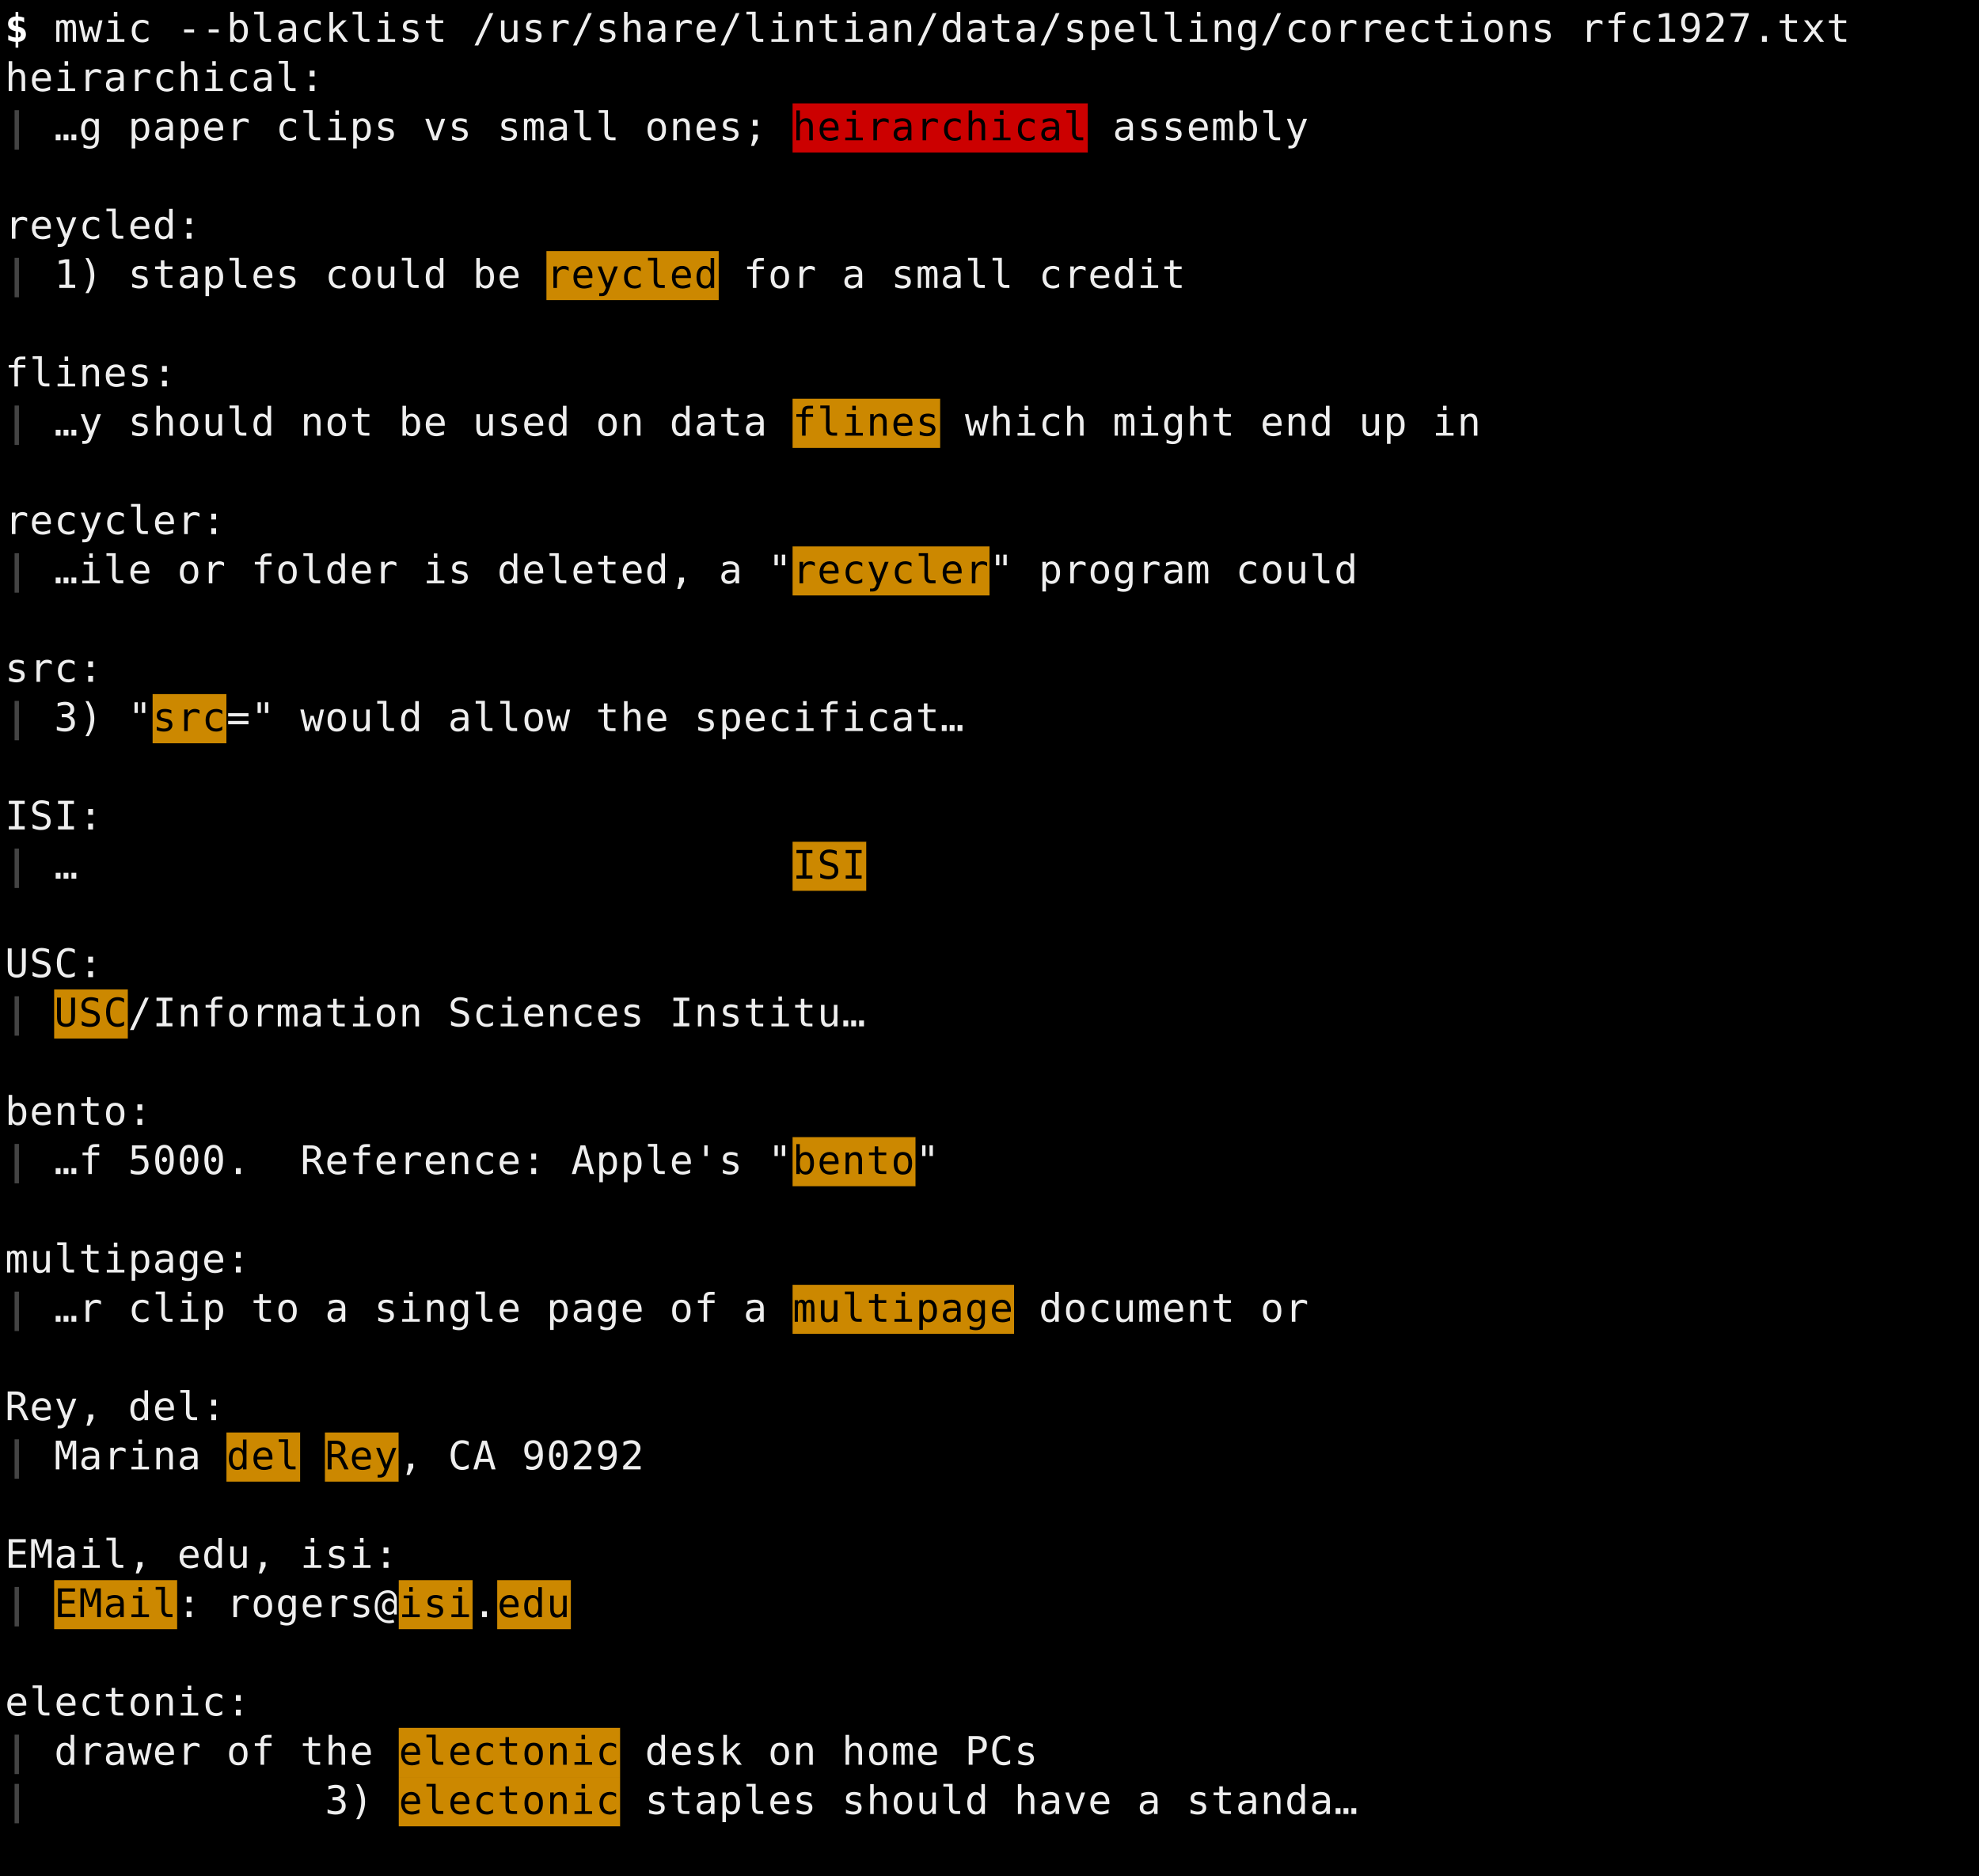
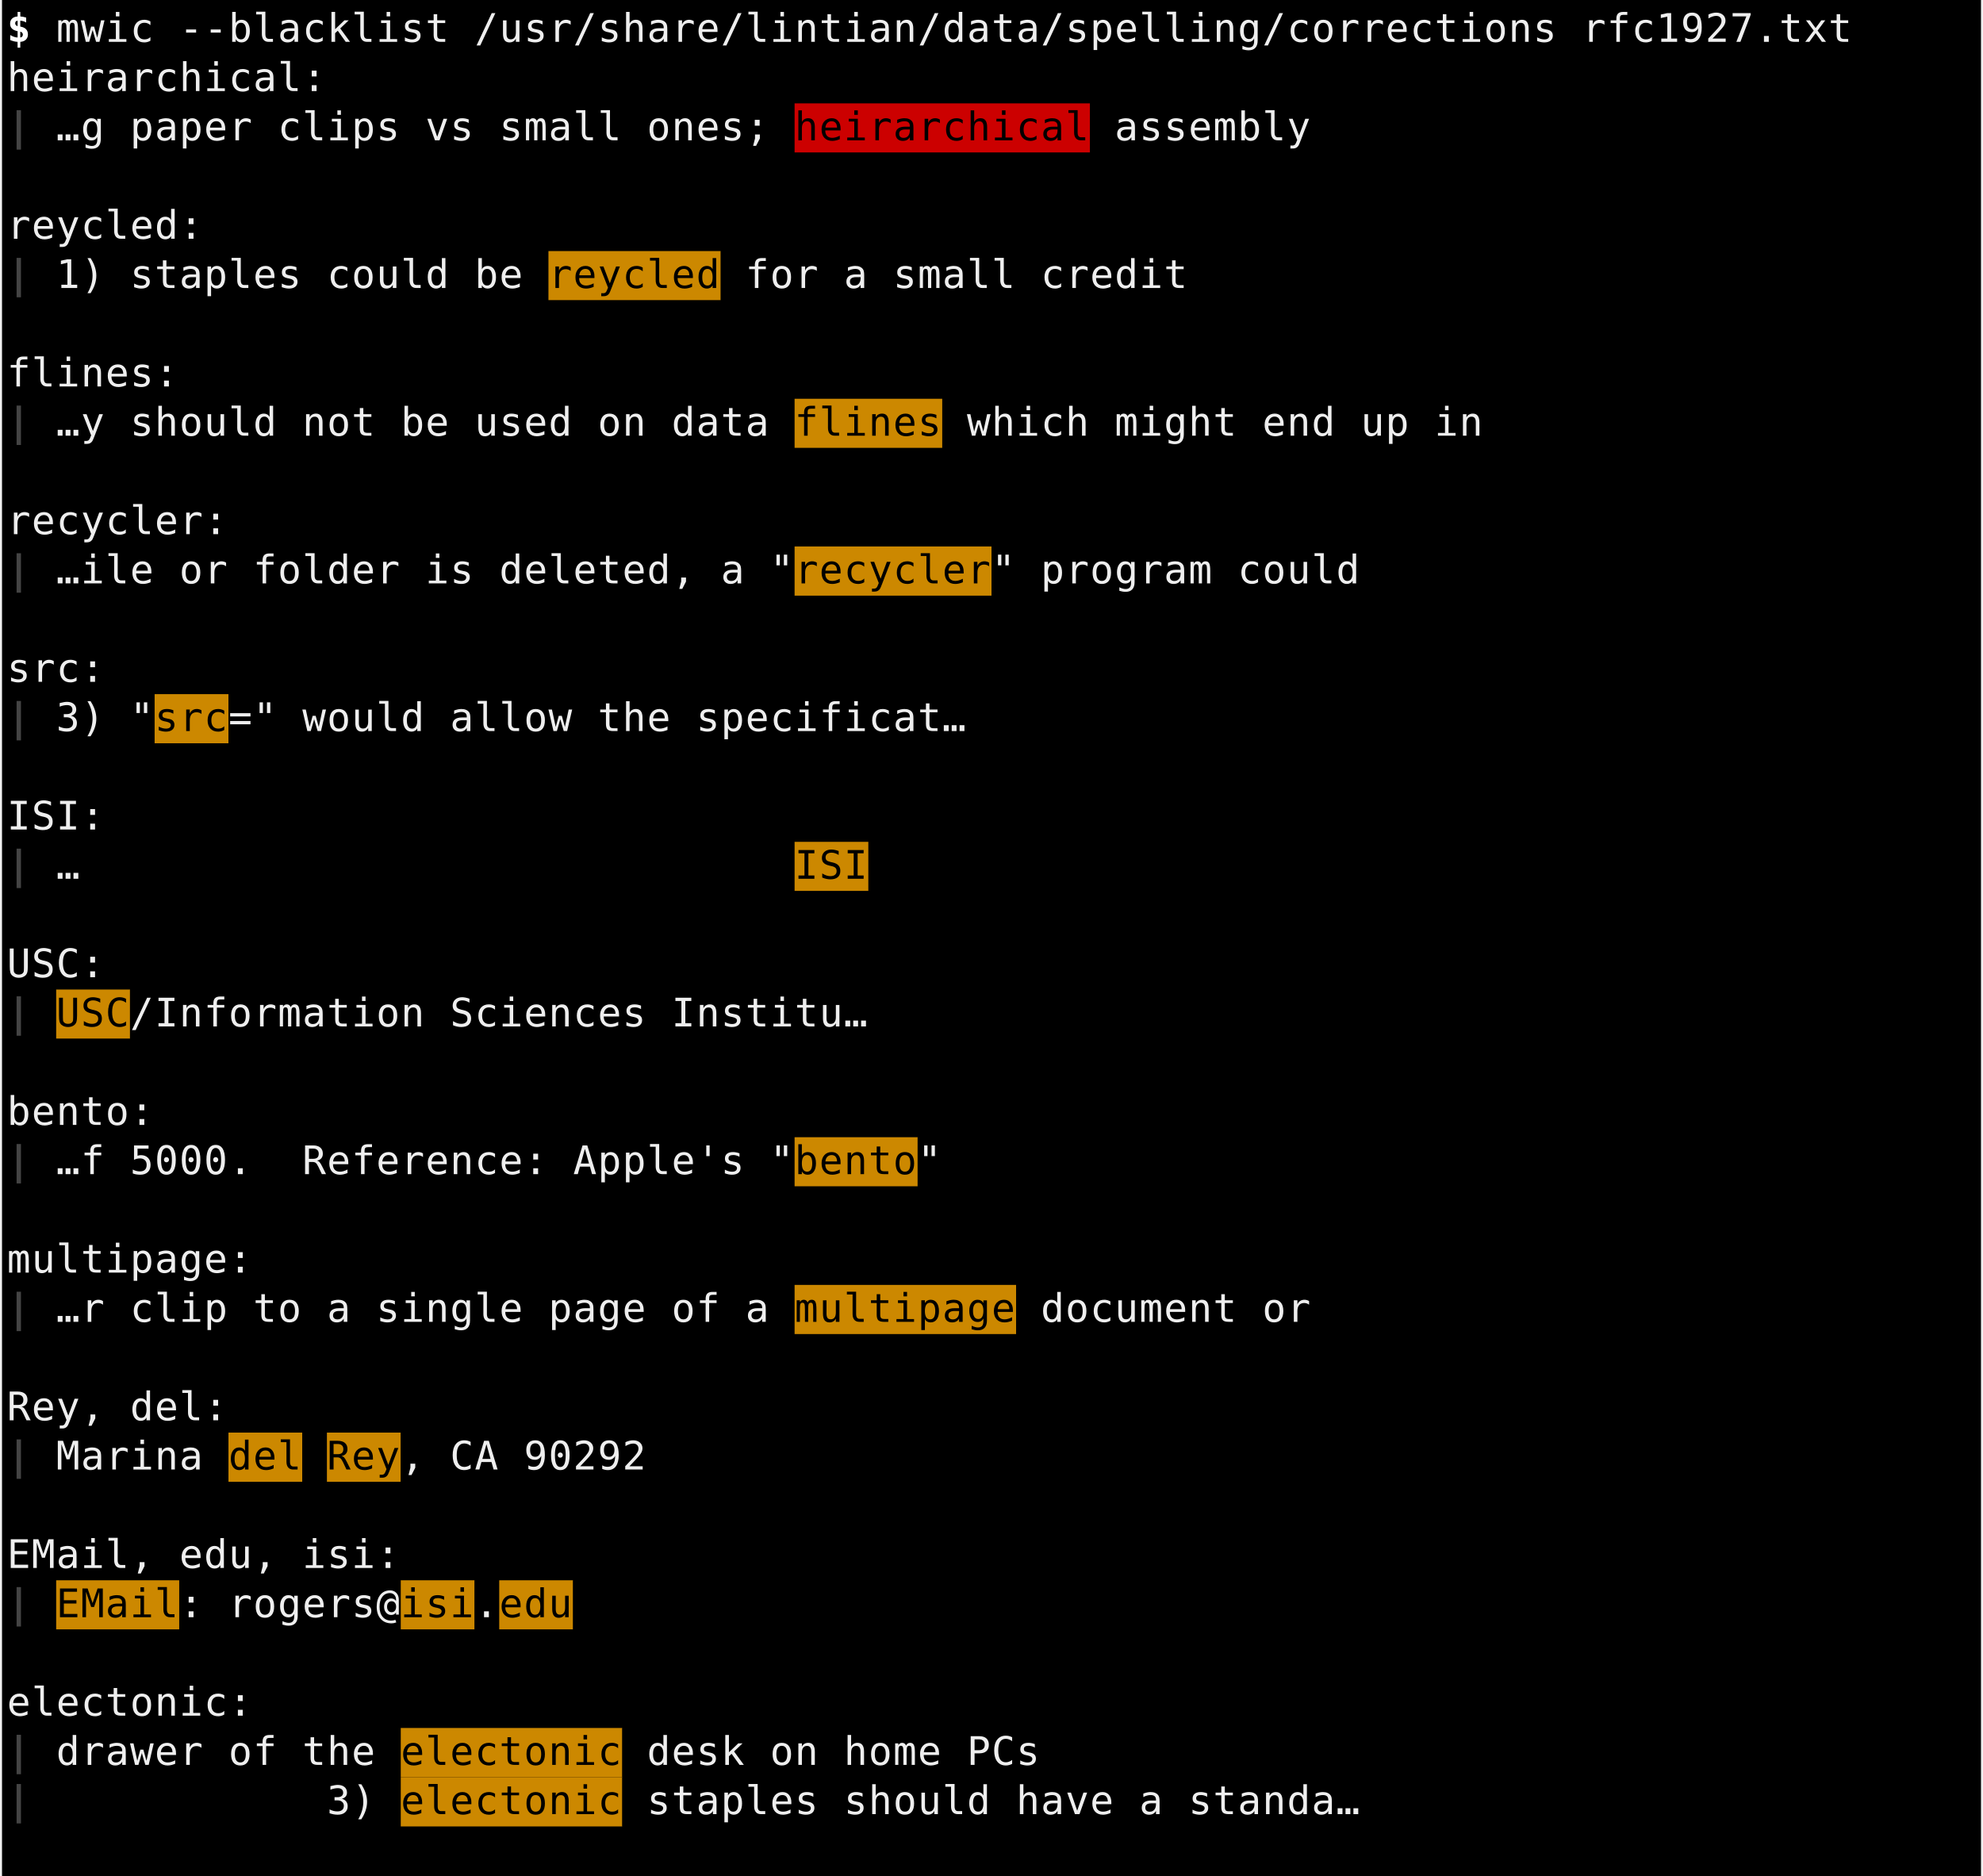
- <svg xmlns="http://www.w3.org/2000/svg" baseProfile="full" version="1.1" viewBox="0 0 804 762" width="80.4ex" height="76.2ex">
+ <svg xmlns="http://www.w3.org/2000/svg" baseProfile="full" version="1.1" viewBox="0 0 804 762" width="48em" height="45.4em">
  <g font-family="monospace" font-size="16">
    <rect width="804" height="764" />
    <rect width="10" height="20" x="2" y="2" />
    <g fill="#fff" font-weight="bold">
      <text x="2" y="17">$</text>
    </g>
    <rect width="740" height="20" x="12" y="2" />
    <g fill="#eee">
      <text x="22" y="17">m</text>
      <text x="32" y="17">w</text>
      <text x="42" y="17">i</text>
      <text x="52" y="17">c</text>
      <text x="72" y="17">-</text>
      <text x="82" y="17">-</text>
      <text x="92" y="17">b</text>
      <text x="102" y="17">l</text>
      <text x="112" y="17">a</text>
      <text x="122" y="17">c</text>
      <text x="132" y="17">k</text>
      <text x="142" y="17">l</text>
      <text x="152" y="17">i</text>
      <text x="162" y="17">s</text>
      <text x="172" y="17">t</text>
      <text x="192" y="17">/</text>
      <text x="202" y="17">u</text>
      <text x="212" y="17">s</text>
      <text x="222" y="17">r</text>
      <text x="232" y="17">/</text>
      <text x="242" y="17">s</text>
      <text x="252" y="17">h</text>
      <text x="262" y="17">a</text>
      <text x="272" y="17">r</text>
      <text x="282" y="17">e</text>
      <text x="292" y="17">/</text>
      <text x="302" y="17">l</text>
      <text x="312" y="17">i</text>
      <text x="322" y="17">n</text>
      <text x="332" y="17">t</text>
      <text x="342" y="17">i</text>
      <text x="352" y="17">a</text>
      <text x="362" y="17">n</text>
      <text x="372" y="17">/</text>
      <text x="382" y="17">d</text>
      <text x="392" y="17">a</text>
      <text x="402" y="17">t</text>
      <text x="412" y="17">a</text>
      <text x="422" y="17">/</text>
      <text x="432" y="17">s</text>
      <text x="442" y="17">p</text>
      <text x="452" y="17">e</text>
      <text x="462" y="17">l</text>
      <text x="472" y="17">l</text>
      <text x="482" y="17">i</text>
      <text x="492" y="17">n</text>
      <text x="502" y="17">g</text>
      <text x="512" y="17">/</text>
      <text x="522" y="17">c</text>
      <text x="532" y="17">o</text>
      <text x="542" y="17">r</text>
      <text x="552" y="17">r</text>
      <text x="562" y="17">e</text>
      <text x="572" y="17">c</text>
      <text x="582" y="17">t</text>
      <text x="592" y="17">i</text>
      <text x="602" y="17">o</text>
      <text x="612" y="17">n</text>
      <text x="622" y="17">s</text>
      <text x="642" y="17">r</text>
      <text x="652" y="17">f</text>
      <text x="662" y="17">c</text>
      <text x="672" y="17">1</text>
      <text x="682" y="17">9</text>
      <text x="692" y="17">2</text>
      <text x="702" y="17">7</text>
      <text x="712" y="17">.</text>
      <text x="722" y="17">t</text>
      <text x="732" y="17">x</text>
      <text x="742" y="17">t</text>
    </g>
    <rect width="50" height="20" x="752" y="2" />
    <rect width="130" height="20" x="2" y="22" />
    <g fill="#eee">
      <text x="2" y="37">h</text>
      <text x="12" y="37">e</text>
      <text x="22" y="37">i</text>
      <text x="32" y="37">r</text>
      <text x="42" y="37">a</text>
      <text x="52" y="37">r</text>
      <text x="62" y="37">c</text>
      <text x="72" y="37">h</text>
      <text x="82" y="37">i</text>
      <text x="92" y="37">c</text>
      <text x="102" y="37">a</text>
      <text x="112" y="37">l</text>
      <text x="122" y="37">:</text>
    </g>
    <rect width="670" height="20" x="132" y="22" />
    <rect width="10" height="20" x="2" y="42" />
    <g fill="#444" font-weight="bold">
      <text x="2" y="57">|</text>
    </g>
    <rect width="310" height="20" x="12" y="42" />
    <g fill="#eee">
      <text x="22" y="57">…</text>
      <text x="32" y="57">g</text>
      <text x="52" y="57">p</text>
      <text x="62" y="57">a</text>
      <text x="72" y="57">p</text>
      <text x="82" y="57">e</text>
      <text x="92" y="57">r</text>
      <text x="112" y="57">c</text>
      <text x="122" y="57">l</text>
      <text x="132" y="57">i</text>
      <text x="142" y="57">p</text>
      <text x="152" y="57">s</text>
      <text x="172" y="57">v</text>
      <text x="182" y="57">s</text>
      <text x="202" y="57">s</text>
      <text x="212" y="57">m</text>
      <text x="222" y="57">a</text>
      <text x="232" y="57">l</text>
      <text x="242" y="57">l</text>
      <text x="262" y="57">o</text>
      <text x="272" y="57">n</text>
      <text x="282" y="57">e</text>
      <text x="292" y="57">s</text>
      <text x="302" y="57">;</text>
    </g>
    <rect fill="#c00" width="120" height="20" x="322" y="42" />
    <g>
      <text x="322" y="57">h</text>
      <text x="332" y="57">e</text>
      <text x="342" y="57">i</text>
      <text x="352" y="57">r</text>
      <text x="362" y="57">a</text>
      <text x="372" y="57">r</text>
      <text x="382" y="57">c</text>
      <text x="392" y="57">h</text>
      <text x="402" y="57">i</text>
      <text x="412" y="57">c</text>
      <text x="422" y="57">a</text>
      <text x="432" y="57">l</text>
    </g>
    <rect width="90" height="20" x="442" y="42" />
    <g fill="#eee">
      <text x="452" y="57">a</text>
      <text x="462" y="57">s</text>
      <text x="472" y="57">s</text>
      <text x="482" y="57">e</text>
      <text x="492" y="57">m</text>
      <text x="502" y="57">b</text>
      <text x="512" y="57">l</text>
      <text x="522" y="57">y</text>
    </g>
    <rect width="270" height="20" x="532" y="42" />
    <rect width="800" height="20" x="2" y="62" />
    <rect width="80" height="20" x="2" y="82" />
    <g fill="#eee">
      <text x="2" y="97">r</text>
      <text x="12" y="97">e</text>
      <text x="22" y="97">y</text>
      <text x="32" y="97">c</text>
      <text x="42" y="97">l</text>
      <text x="52" y="97">e</text>
      <text x="62" y="97">d</text>
      <text x="72" y="97">:</text>
    </g>
    <rect width="720" height="20" x="82" y="82" />
    <rect width="10" height="20" x="2" y="102" />
    <g fill="#444" font-weight="bold">
      <text x="2" y="117">|</text>
    </g>
    <rect width="210" height="20" x="12" y="102" />
    <g fill="#eee">
      <text x="22" y="117">1</text>
      <text x="32" y="117">)</text>
      <text x="52" y="117">s</text>
      <text x="62" y="117">t</text>
      <text x="72" y="117">a</text>
      <text x="82" y="117">p</text>
      <text x="92" y="117">l</text>
      <text x="102" y="117">e</text>
      <text x="112" y="117">s</text>
      <text x="132" y="117">c</text>
      <text x="142" y="117">o</text>
      <text x="152" y="117">u</text>
      <text x="162" y="117">l</text>
      <text x="172" y="117">d</text>
      <text x="192" y="117">b</text>
      <text x="202" y="117">e</text>
    </g>
    <rect fill="#c80" width="70" height="20" x="222" y="102" />
    <g>
      <text x="222" y="117">r</text>
      <text x="232" y="117">e</text>
      <text x="242" y="117">y</text>
      <text x="252" y="117">c</text>
      <text x="262" y="117">l</text>
      <text x="272" y="117">e</text>
      <text x="282" y="117">d</text>
    </g>
    <rect width="190" height="20" x="292" y="102" />
    <g fill="#eee">
      <text x="302" y="117">f</text>
      <text x="312" y="117">o</text>
      <text x="322" y="117">r</text>
      <text x="342" y="117">a</text>
      <text x="362" y="117">s</text>
      <text x="372" y="117">m</text>
      <text x="382" y="117">a</text>
      <text x="392" y="117">l</text>
      <text x="402" y="117">l</text>
      <text x="422" y="117">c</text>
      <text x="432" y="117">r</text>
      <text x="442" y="117">e</text>
      <text x="452" y="117">d</text>
      <text x="462" y="117">i</text>
      <text x="472" y="117">t</text>
    </g>
    <rect width="320" height="20" x="482" y="102" />
    <rect width="800" height="20" x="2" y="122" />
    <rect width="70" height="20" x="2" y="142" />
    <g fill="#eee">
      <text x="2" y="157">f</text>
      <text x="12" y="157">l</text>
      <text x="22" y="157">i</text>
      <text x="32" y="157">n</text>
      <text x="42" y="157">e</text>
      <text x="52" y="157">s</text>
      <text x="62" y="157">:</text>
    </g>
    <rect width="730" height="20" x="72" y="142" />
    <rect width="10" height="20" x="2" y="162" />
    <g fill="#444" font-weight="bold">
      <text x="2" y="177">|</text>
    </g>
    <rect width="310" height="20" x="12" y="162" />
    <g fill="#eee">
      <text x="22" y="177">…</text>
      <text x="32" y="177">y</text>
      <text x="52" y="177">s</text>
      <text x="62" y="177">h</text>
      <text x="72" y="177">o</text>
      <text x="82" y="177">u</text>
      <text x="92" y="177">l</text>
      <text x="102" y="177">d</text>
      <text x="122" y="177">n</text>
      <text x="132" y="177">o</text>
      <text x="142" y="177">t</text>
      <text x="162" y="177">b</text>
      <text x="172" y="177">e</text>
      <text x="192" y="177">u</text>
      <text x="202" y="177">s</text>
      <text x="212" y="177">e</text>
      <text x="222" y="177">d</text>
      <text x="242" y="177">o</text>
      <text x="252" y="177">n</text>
      <text x="272" y="177">d</text>
      <text x="282" y="177">a</text>
      <text x="292" y="177">t</text>
      <text x="302" y="177">a</text>
    </g>
    <rect fill="#c80" width="60" height="20" x="322" y="162" />
    <g>
      <text x="322" y="177">f</text>
      <text x="332" y="177">l</text>
      <text x="342" y="177">i</text>
      <text x="352" y="177">n</text>
      <text x="362" y="177">e</text>
      <text x="372" y="177">s</text>
    </g>
    <rect width="220" height="20" x="382" y="162" />
    <g fill="#eee">
      <text x="392" y="177">w</text>
      <text x="402" y="177">h</text>
      <text x="412" y="177">i</text>
      <text x="422" y="177">c</text>
      <text x="432" y="177">h</text>
      <text x="452" y="177">m</text>
      <text x="462" y="177">i</text>
      <text x="472" y="177">g</text>
      <text x="482" y="177">h</text>
      <text x="492" y="177">t</text>
      <text x="512" y="177">e</text>
      <text x="522" y="177">n</text>
      <text x="532" y="177">d</text>
      <text x="552" y="177">u</text>
      <text x="562" y="177">p</text>
      <text x="582" y="177">i</text>
      <text x="592" y="177">n</text>
    </g>
    <rect width="200" height="20" x="602" y="162" />
    <rect width="800" height="20" x="2" y="182" />
    <rect width="90" height="20" x="2" y="202" />
    <g fill="#eee">
      <text x="2" y="217">r</text>
      <text x="12" y="217">e</text>
      <text x="22" y="217">c</text>
      <text x="32" y="217">y</text>
      <text x="42" y="217">c</text>
      <text x="52" y="217">l</text>
      <text x="62" y="217">e</text>
      <text x="72" y="217">r</text>
      <text x="82" y="217">:</text>
    </g>
    <rect width="710" height="20" x="92" y="202" />
    <rect width="10" height="20" x="2" y="222" />
    <g fill="#444" font-weight="bold">
      <text x="2" y="237">|</text>
    </g>
    <rect width="310" height="20" x="12" y="222" />
    <g fill="#eee">
      <text x="22" y="237">…</text>
      <text x="32" y="237">i</text>
      <text x="42" y="237">l</text>
      <text x="52" y="237">e</text>
      <text x="72" y="237">o</text>
      <text x="82" y="237">r</text>
      <text x="102" y="237">f</text>
      <text x="112" y="237">o</text>
      <text x="122" y="237">l</text>
      <text x="132" y="237">d</text>
      <text x="142" y="237">e</text>
      <text x="152" y="237">r</text>
      <text x="172" y="237">i</text>
      <text x="182" y="237">s</text>
      <text x="202" y="237">d</text>
      <text x="212" y="237">e</text>
      <text x="222" y="237">l</text>
      <text x="232" y="237">e</text>
      <text x="242" y="237">t</text>
      <text x="252" y="237">e</text>
      <text x="262" y="237">d</text>
      <text x="272" y="237">,</text>
      <text x="292" y="237">a</text>
      <text x="312" y="237">"</text>
    </g>
    <rect fill="#c80" width="80" height="20" x="322" y="222" />
    <g>
      <text x="322" y="237">r</text>
      <text x="332" y="237">e</text>
      <text x="342" y="237">c</text>
      <text x="352" y="237">y</text>
      <text x="362" y="237">c</text>
      <text x="372" y="237">l</text>
      <text x="382" y="237">e</text>
      <text x="392" y="237">r</text>
    </g>
    <rect width="150" height="20" x="402" y="222" />
    <g fill="#eee">
      <text x="402" y="237">"</text>
      <text x="422" y="237">p</text>
      <text x="432" y="237">r</text>
      <text x="442" y="237">o</text>
      <text x="452" y="237">g</text>
      <text x="462" y="237">r</text>
      <text x="472" y="237">a</text>
      <text x="482" y="237">m</text>
      <text x="502" y="237">c</text>
      <text x="512" y="237">o</text>
      <text x="522" y="237">u</text>
      <text x="532" y="237">l</text>
      <text x="542" y="237">d</text>
    </g>
    <rect width="250" height="20" x="552" y="222" />
    <rect width="800" height="20" x="2" y="242" />
    <rect width="40" height="20" x="2" y="262" />
    <g fill="#eee">
      <text x="2" y="277">s</text>
      <text x="12" y="277">r</text>
      <text x="22" y="277">c</text>
      <text x="32" y="277">:</text>
    </g>
    <rect width="760" height="20" x="42" y="262" />
    <rect width="10" height="20" x="2" y="282" />
    <g fill="#444" font-weight="bold">
      <text x="2" y="297">|</text>
    </g>
    <rect width="50" height="20" x="12" y="282" />
    <g fill="#eee">
      <text x="22" y="297">3</text>
      <text x="32" y="297">)</text>
      <text x="52" y="297">"</text>
    </g>
    <rect fill="#c80" width="30" height="20" x="62" y="282" />
    <g>
      <text x="62" y="297">s</text>
      <text x="72" y="297">r</text>
      <text x="82" y="297">c</text>
    </g>
    <rect width="300" height="20" x="92" y="282" />
    <g fill="#eee">
      <text x="92" y="297">=</text>
      <text x="102" y="297">"</text>
      <text x="122" y="297">w</text>
      <text x="132" y="297">o</text>
      <text x="142" y="297">u</text>
      <text x="152" y="297">l</text>
      <text x="162" y="297">d</text>
      <text x="182" y="297">a</text>
      <text x="192" y="297">l</text>
      <text x="202" y="297">l</text>
      <text x="212" y="297">o</text>
      <text x="222" y="297">w</text>
      <text x="242" y="297">t</text>
      <text x="252" y="297">h</text>
      <text x="262" y="297">e</text>
      <text x="282" y="297">s</text>
      <text x="292" y="297">p</text>
      <text x="302" y="297">e</text>
      <text x="312" y="297">c</text>
      <text x="322" y="297">i</text>
      <text x="332" y="297">f</text>
      <text x="342" y="297">i</text>
      <text x="352" y="297">c</text>
      <text x="362" y="297">a</text>
      <text x="372" y="297">t</text>
      <text x="382" y="297">…</text>
    </g>
    <rect width="410" height="20" x="392" y="282" />
    <rect width="800" height="20" x="2" y="302" />
    <rect width="40" height="20" x="2" y="322" />
    <g fill="#eee">
      <text x="2" y="337">I</text>
      <text x="12" y="337">S</text>
      <text x="22" y="337">I</text>
      <text x="32" y="337">:</text>
    </g>
    <rect width="760" height="20" x="42" y="322" />
    <rect width="10" height="20" x="2" y="342" />
    <g fill="#444" font-weight="bold">
      <text x="2" y="357">|</text>
    </g>
    <rect width="310" height="20" x="12" y="342" />
    <g fill="#eee">
      <text x="22" y="357">…</text>
    </g>
    <rect fill="#c80" width="30" height="20" x="322" y="342" />
    <g>
      <text x="322" y="357">I</text>
      <text x="332" y="357">S</text>
      <text x="342" y="357">I</text>
    </g>
    <rect width="450" height="20" x="352" y="342" />
    <rect width="800" height="20" x="2" y="362" />
    <rect width="40" height="20" x="2" y="382" />
    <g fill="#eee">
      <text x="2" y="397">U</text>
      <text x="12" y="397">S</text>
      <text x="22" y="397">C</text>
      <text x="32" y="397">:</text>
    </g>
    <rect width="760" height="20" x="42" y="382" />
    <rect width="10" height="20" x="2" y="402" />
    <g fill="#444" font-weight="bold">
      <text x="2" y="417">|</text>
    </g>
    <rect width="10" height="20" x="12" y="402" />
    <rect fill="#c80" width="30" height="20" x="22" y="402" />
    <g>
      <text x="22" y="417">U</text>
      <text x="32" y="417">S</text>
      <text x="42" y="417">C</text>
    </g>
    <rect width="300" height="20" x="52" y="402" />
    <g fill="#eee">
      <text x="52" y="417">/</text>
      <text x="62" y="417">I</text>
      <text x="72" y="417">n</text>
      <text x="82" y="417">f</text>
      <text x="92" y="417">o</text>
      <text x="102" y="417">r</text>
      <text x="112" y="417">m</text>
      <text x="122" y="417">a</text>
      <text x="132" y="417">t</text>
      <text x="142" y="417">i</text>
      <text x="152" y="417">o</text>
      <text x="162" y="417">n</text>
      <text x="182" y="417">S</text>
      <text x="192" y="417">c</text>
      <text x="202" y="417">i</text>
      <text x="212" y="417">e</text>
      <text x="222" y="417">n</text>
      <text x="232" y="417">c</text>
      <text x="242" y="417">e</text>
      <text x="252" y="417">s</text>
      <text x="272" y="417">I</text>
      <text x="282" y="417">n</text>
      <text x="292" y="417">s</text>
      <text x="302" y="417">t</text>
      <text x="312" y="417">i</text>
      <text x="322" y="417">t</text>
      <text x="332" y="417">u</text>
      <text x="342" y="417">…</text>
    </g>
    <rect width="450" height="20" x="352" y="402" />
    <rect width="800" height="20" x="2" y="422" />
    <rect width="60" height="20" x="2" y="442" />
    <g fill="#eee">
      <text x="2" y="457">b</text>
      <text x="12" y="457">e</text>
      <text x="22" y="457">n</text>
      <text x="32" y="457">t</text>
      <text x="42" y="457">o</text>
      <text x="52" y="457">:</text>
    </g>
    <rect width="740" height="20" x="62" y="442" />
    <rect width="10" height="20" x="2" y="462" />
    <g fill="#444" font-weight="bold">
      <text x="2" y="477">|</text>
    </g>
    <rect width="310" height="20" x="12" y="462" />
    <g fill="#eee">
      <text x="22" y="477">…</text>
      <text x="32" y="477">f</text>
      <text x="52" y="477">5</text>
      <text x="62" y="477">0</text>
      <text x="72" y="477">0</text>
      <text x="82" y="477">0</text>
      <text x="92" y="477">.</text>
      <text x="122" y="477">R</text>
      <text x="132" y="477">e</text>
      <text x="142" y="477">f</text>
      <text x="152" y="477">e</text>
      <text x="162" y="477">r</text>
      <text x="172" y="477">e</text>
      <text x="182" y="477">n</text>
      <text x="192" y="477">c</text>
      <text x="202" y="477">e</text>
      <text x="212" y="477">:</text>
      <text x="232" y="477">A</text>
      <text x="242" y="477">p</text>
      <text x="252" y="477">p</text>
      <text x="262" y="477">l</text>
      <text x="272" y="477">e</text>
      <text x="282" y="477">'</text>
      <text x="292" y="477">s</text>
      <text x="312" y="477">"</text>
    </g>
    <rect fill="#c80" width="50" height="20" x="322" y="462" />
    <g>
      <text x="322" y="477">b</text>
      <text x="332" y="477">e</text>
      <text x="342" y="477">n</text>
      <text x="352" y="477">t</text>
      <text x="362" y="477">o</text>
    </g>
    <rect width="10" height="20" x="372" y="462" />
    <g fill="#eee">
      <text x="372" y="477">"</text>
    </g>
    <rect width="420" height="20" x="382" y="462" />
    <rect width="800" height="20" x="2" y="482" />
    <rect width="100" height="20" x="2" y="502" />
    <g fill="#eee">
      <text x="2" y="517">m</text>
      <text x="12" y="517">u</text>
      <text x="22" y="517">l</text>
      <text x="32" y="517">t</text>
      <text x="42" y="517">i</text>
      <text x="52" y="517">p</text>
      <text x="62" y="517">a</text>
      <text x="72" y="517">g</text>
      <text x="82" y="517">e</text>
      <text x="92" y="517">:</text>
    </g>
    <rect width="700" height="20" x="102" y="502" />
    <rect width="10" height="20" x="2" y="522" />
    <g fill="#444" font-weight="bold">
      <text x="2" y="537">|</text>
    </g>
    <rect width="310" height="20" x="12" y="522" />
    <g fill="#eee">
      <text x="22" y="537">…</text>
      <text x="32" y="537">r</text>
      <text x="52" y="537">c</text>
      <text x="62" y="537">l</text>
      <text x="72" y="537">i</text>
      <text x="82" y="537">p</text>
      <text x="102" y="537">t</text>
      <text x="112" y="537">o</text>
      <text x="132" y="537">a</text>
      <text x="152" y="537">s</text>
      <text x="162" y="537">i</text>
      <text x="172" y="537">n</text>
      <text x="182" y="537">g</text>
      <text x="192" y="537">l</text>
      <text x="202" y="537">e</text>
      <text x="222" y="537">p</text>
      <text x="232" y="537">a</text>
      <text x="242" y="537">g</text>
      <text x="252" y="537">e</text>
      <text x="272" y="537">o</text>
      <text x="282" y="537">f</text>
      <text x="302" y="537">a</text>
    </g>
    <rect fill="#c80" width="90" height="20" x="322" y="522" />
    <g>
      <text x="322" y="537">m</text>
      <text x="332" y="537">u</text>
      <text x="342" y="537">l</text>
      <text x="352" y="537">t</text>
      <text x="362" y="537">i</text>
      <text x="372" y="537">p</text>
      <text x="382" y="537">a</text>
      <text x="392" y="537">g</text>
      <text x="402" y="537">e</text>
    </g>
    <rect width="120" height="20" x="412" y="522" />
    <g fill="#eee">
      <text x="422" y="537">d</text>
      <text x="432" y="537">o</text>
      <text x="442" y="537">c</text>
      <text x="452" y="537">u</text>
      <text x="462" y="537">m</text>
      <text x="472" y="537">e</text>
      <text x="482" y="537">n</text>
      <text x="492" y="537">t</text>
      <text x="512" y="537">o</text>
      <text x="522" y="537">r</text>
    </g>
    <rect width="270" height="20" x="532" y="522" />
    <rect width="800" height="20" x="2" y="542" />
    <rect width="90" height="20" x="2" y="562" />
    <g fill="#eee">
      <text x="2" y="577">R</text>
      <text x="12" y="577">e</text>
      <text x="22" y="577">y</text>
      <text x="32" y="577">,</text>
      <text x="52" y="577">d</text>
      <text x="62" y="577">e</text>
      <text x="72" y="577">l</text>
      <text x="82" y="577">:</text>
    </g>
    <rect width="710" height="20" x="92" y="562" />
    <rect width="10" height="20" x="2" y="582" />
    <g fill="#444" font-weight="bold">
      <text x="2" y="597">|</text>
    </g>
    <rect width="80" height="20" x="12" y="582" />
    <g fill="#eee">
      <text x="22" y="597">M</text>
      <text x="32" y="597">a</text>
      <text x="42" y="597">r</text>
      <text x="52" y="597">i</text>
      <text x="62" y="597">n</text>
      <text x="72" y="597">a</text>
    </g>
    <rect fill="#c80" width="30" height="20" x="92" y="582" />
    <g>
      <text x="92" y="597">d</text>
      <text x="102" y="597">e</text>
      <text x="112" y="597">l</text>
    </g>
    <rect width="10" height="20" x="122" y="582" />
    <rect fill="#c80" width="30" height="20" x="132" y="582" />
    <g>
      <text x="132" y="597">R</text>
      <text x="142" y="597">e</text>
      <text x="152" y="597">y</text>
    </g>
    <rect width="100" height="20" x="162" y="582" />
    <g fill="#eee">
      <text x="162" y="597">,</text>
      <text x="182" y="597">C</text>
      <text x="192" y="597">A</text>
      <text x="212" y="597">9</text>
      <text x="222" y="597">0</text>
      <text x="232" y="597">2</text>
      <text x="242" y="597">9</text>
      <text x="252" y="597">2</text>
    </g>
    <rect width="540" height="20" x="262" y="582" />
    <rect width="800" height="20" x="2" y="602" />
    <rect width="160" height="20" x="2" y="622" />
    <g fill="#eee">
      <text x="2" y="637">E</text>
      <text x="12" y="637">M</text>
      <text x="22" y="637">a</text>
      <text x="32" y="637">i</text>
      <text x="42" y="637">l</text>
      <text x="52" y="637">,</text>
      <text x="72" y="637">e</text>
      <text x="82" y="637">d</text>
      <text x="92" y="637">u</text>
      <text x="102" y="637">,</text>
      <text x="122" y="637">i</text>
      <text x="132" y="637">s</text>
      <text x="142" y="637">i</text>
      <text x="152" y="637">:</text>
    </g>
    <rect width="640" height="20" x="162" y="622" />
    <rect width="10" height="20" x="2" y="642" />
    <g fill="#444" font-weight="bold">
      <text x="2" y="657">|</text>
    </g>
    <rect width="10" height="20" x="12" y="642" />
    <rect fill="#c80" width="50" height="20" x="22" y="642" />
    <g>
      <text x="22" y="657">E</text>
      <text x="32" y="657">M</text>
      <text x="42" y="657">a</text>
      <text x="52" y="657">i</text>
      <text x="62" y="657">l</text>
    </g>
    <rect width="90" height="20" x="72" y="642" />
    <g fill="#eee">
      <text x="72" y="657">:</text>
      <text x="92" y="657">r</text>
      <text x="102" y="657">o</text>
      <text x="112" y="657">g</text>
      <text x="122" y="657">e</text>
      <text x="132" y="657">r</text>
      <text x="142" y="657">s</text>
      <text x="152" y="657">@</text>
    </g>
    <rect fill="#c80" width="30" height="20" x="162" y="642" />
    <g>
      <text x="162" y="657">i</text>
      <text x="172" y="657">s</text>
      <text x="182" y="657">i</text>
    </g>
    <rect width="10" height="20" x="192" y="642" />
    <g fill="#eee">
      <text x="192" y="657">.</text>
    </g>
    <rect fill="#c80" width="30" height="20" x="202" y="642" />
    <g>
      <text x="202" y="657">e</text>
      <text x="212" y="657">d</text>
      <text x="222" y="657">u</text>
    </g>
    <rect width="570" height="20" x="232" y="642" />
    <rect width="800" height="20" x="2" y="662" />
    <rect width="100" height="20" x="2" y="682" />
    <g fill="#eee">
      <text x="2" y="697">e</text>
      <text x="12" y="697">l</text>
      <text x="22" y="697">e</text>
      <text x="32" y="697">c</text>
      <text x="42" y="697">t</text>
      <text x="52" y="697">o</text>
      <text x="62" y="697">n</text>
      <text x="72" y="697">i</text>
      <text x="82" y="697">c</text>
      <text x="92" y="697">:</text>
    </g>
    <rect width="700" height="20" x="102" y="682" />
    <rect width="10" height="20" x="2" y="702" />
    <g fill="#444" font-weight="bold">
      <text x="2" y="717">|</text>
    </g>
    <rect width="150" height="20" x="12" y="702" />
    <g fill="#eee">
      <text x="22" y="717">d</text>
      <text x="32" y="717">r</text>
      <text x="42" y="717">a</text>
      <text x="52" y="717">w</text>
      <text x="62" y="717">e</text>
      <text x="72" y="717">r</text>
      <text x="92" y="717">o</text>
      <text x="102" y="717">f</text>
      <text x="122" y="717">t</text>
      <text x="132" y="717">h</text>
      <text x="142" y="717">e</text>
    </g>
    <rect fill="#c80" width="90" height="20" x="162" y="702" />
    <g>
      <text x="162" y="717">e</text>
      <text x="172" y="717">l</text>
      <text x="182" y="717">e</text>
      <text x="192" y="717">c</text>
      <text x="202" y="717">t</text>
      <text x="212" y="717">o</text>
      <text x="222" y="717">n</text>
      <text x="232" y="717">i</text>
      <text x="242" y="717">c</text>
    </g>
    <rect width="170" height="20" x="252" y="702" />
    <g fill="#eee">
      <text x="262" y="717">d</text>
      <text x="272" y="717">e</text>
      <text x="282" y="717">s</text>
      <text x="292" y="717">k</text>
      <text x="312" y="717">o</text>
      <text x="322" y="717">n</text>
      <text x="342" y="717">h</text>
      <text x="352" y="717">o</text>
      <text x="362" y="717">m</text>
      <text x="372" y="717">e</text>
      <text x="392" y="717">P</text>
      <text x="402" y="717">C</text>
      <text x="412" y="717">s</text>
    </g>
    <rect width="380" height="20" x="422" y="702" />
    <rect width="10" height="20" x="2" y="722" />
    <g fill="#444" font-weight="bold">
      <text x="2" y="737">|</text>
    </g>
    <rect width="150" height="20" x="12" y="722" />
    <g fill="#eee">
      <text x="132" y="737">3</text>
      <text x="142" y="737">)</text>
    </g>
    <rect fill="#c80" width="90" height="20" x="162" y="722" />
    <g>
      <text x="162" y="737">e</text>
      <text x="172" y="737">l</text>
      <text x="182" y="737">e</text>
      <text x="192" y="737">c</text>
      <text x="202" y="737">t</text>
      <text x="212" y="737">o</text>
      <text x="222" y="737">n</text>
      <text x="232" y="737">i</text>
      <text x="242" y="737">c</text>
    </g>
    <rect width="300" height="20" x="252" y="722" />
    <g fill="#eee">
      <text x="262" y="737">s</text>
      <text x="272" y="737">t</text>
      <text x="282" y="737">a</text>
      <text x="292" y="737">p</text>
      <text x="302" y="737">l</text>
      <text x="312" y="737">e</text>
      <text x="322" y="737">s</text>
      <text x="342" y="737">s</text>
      <text x="352" y="737">h</text>
      <text x="362" y="737">o</text>
      <text x="372" y="737">u</text>
      <text x="382" y="737">l</text>
      <text x="392" y="737">d</text>
      <text x="412" y="737">h</text>
      <text x="422" y="737">a</text>
      <text x="432" y="737">v</text>
      <text x="442" y="737">e</text>
      <text x="462" y="737">a</text>
      <text x="482" y="737">s</text>
      <text x="492" y="737">t</text>
      <text x="502" y="737">a</text>
      <text x="512" y="737">n</text>
      <text x="522" y="737">d</text>
      <text x="532" y="737">a</text>
      <text x="542" y="737">…</text>
    </g>
  </g>
</svg>
